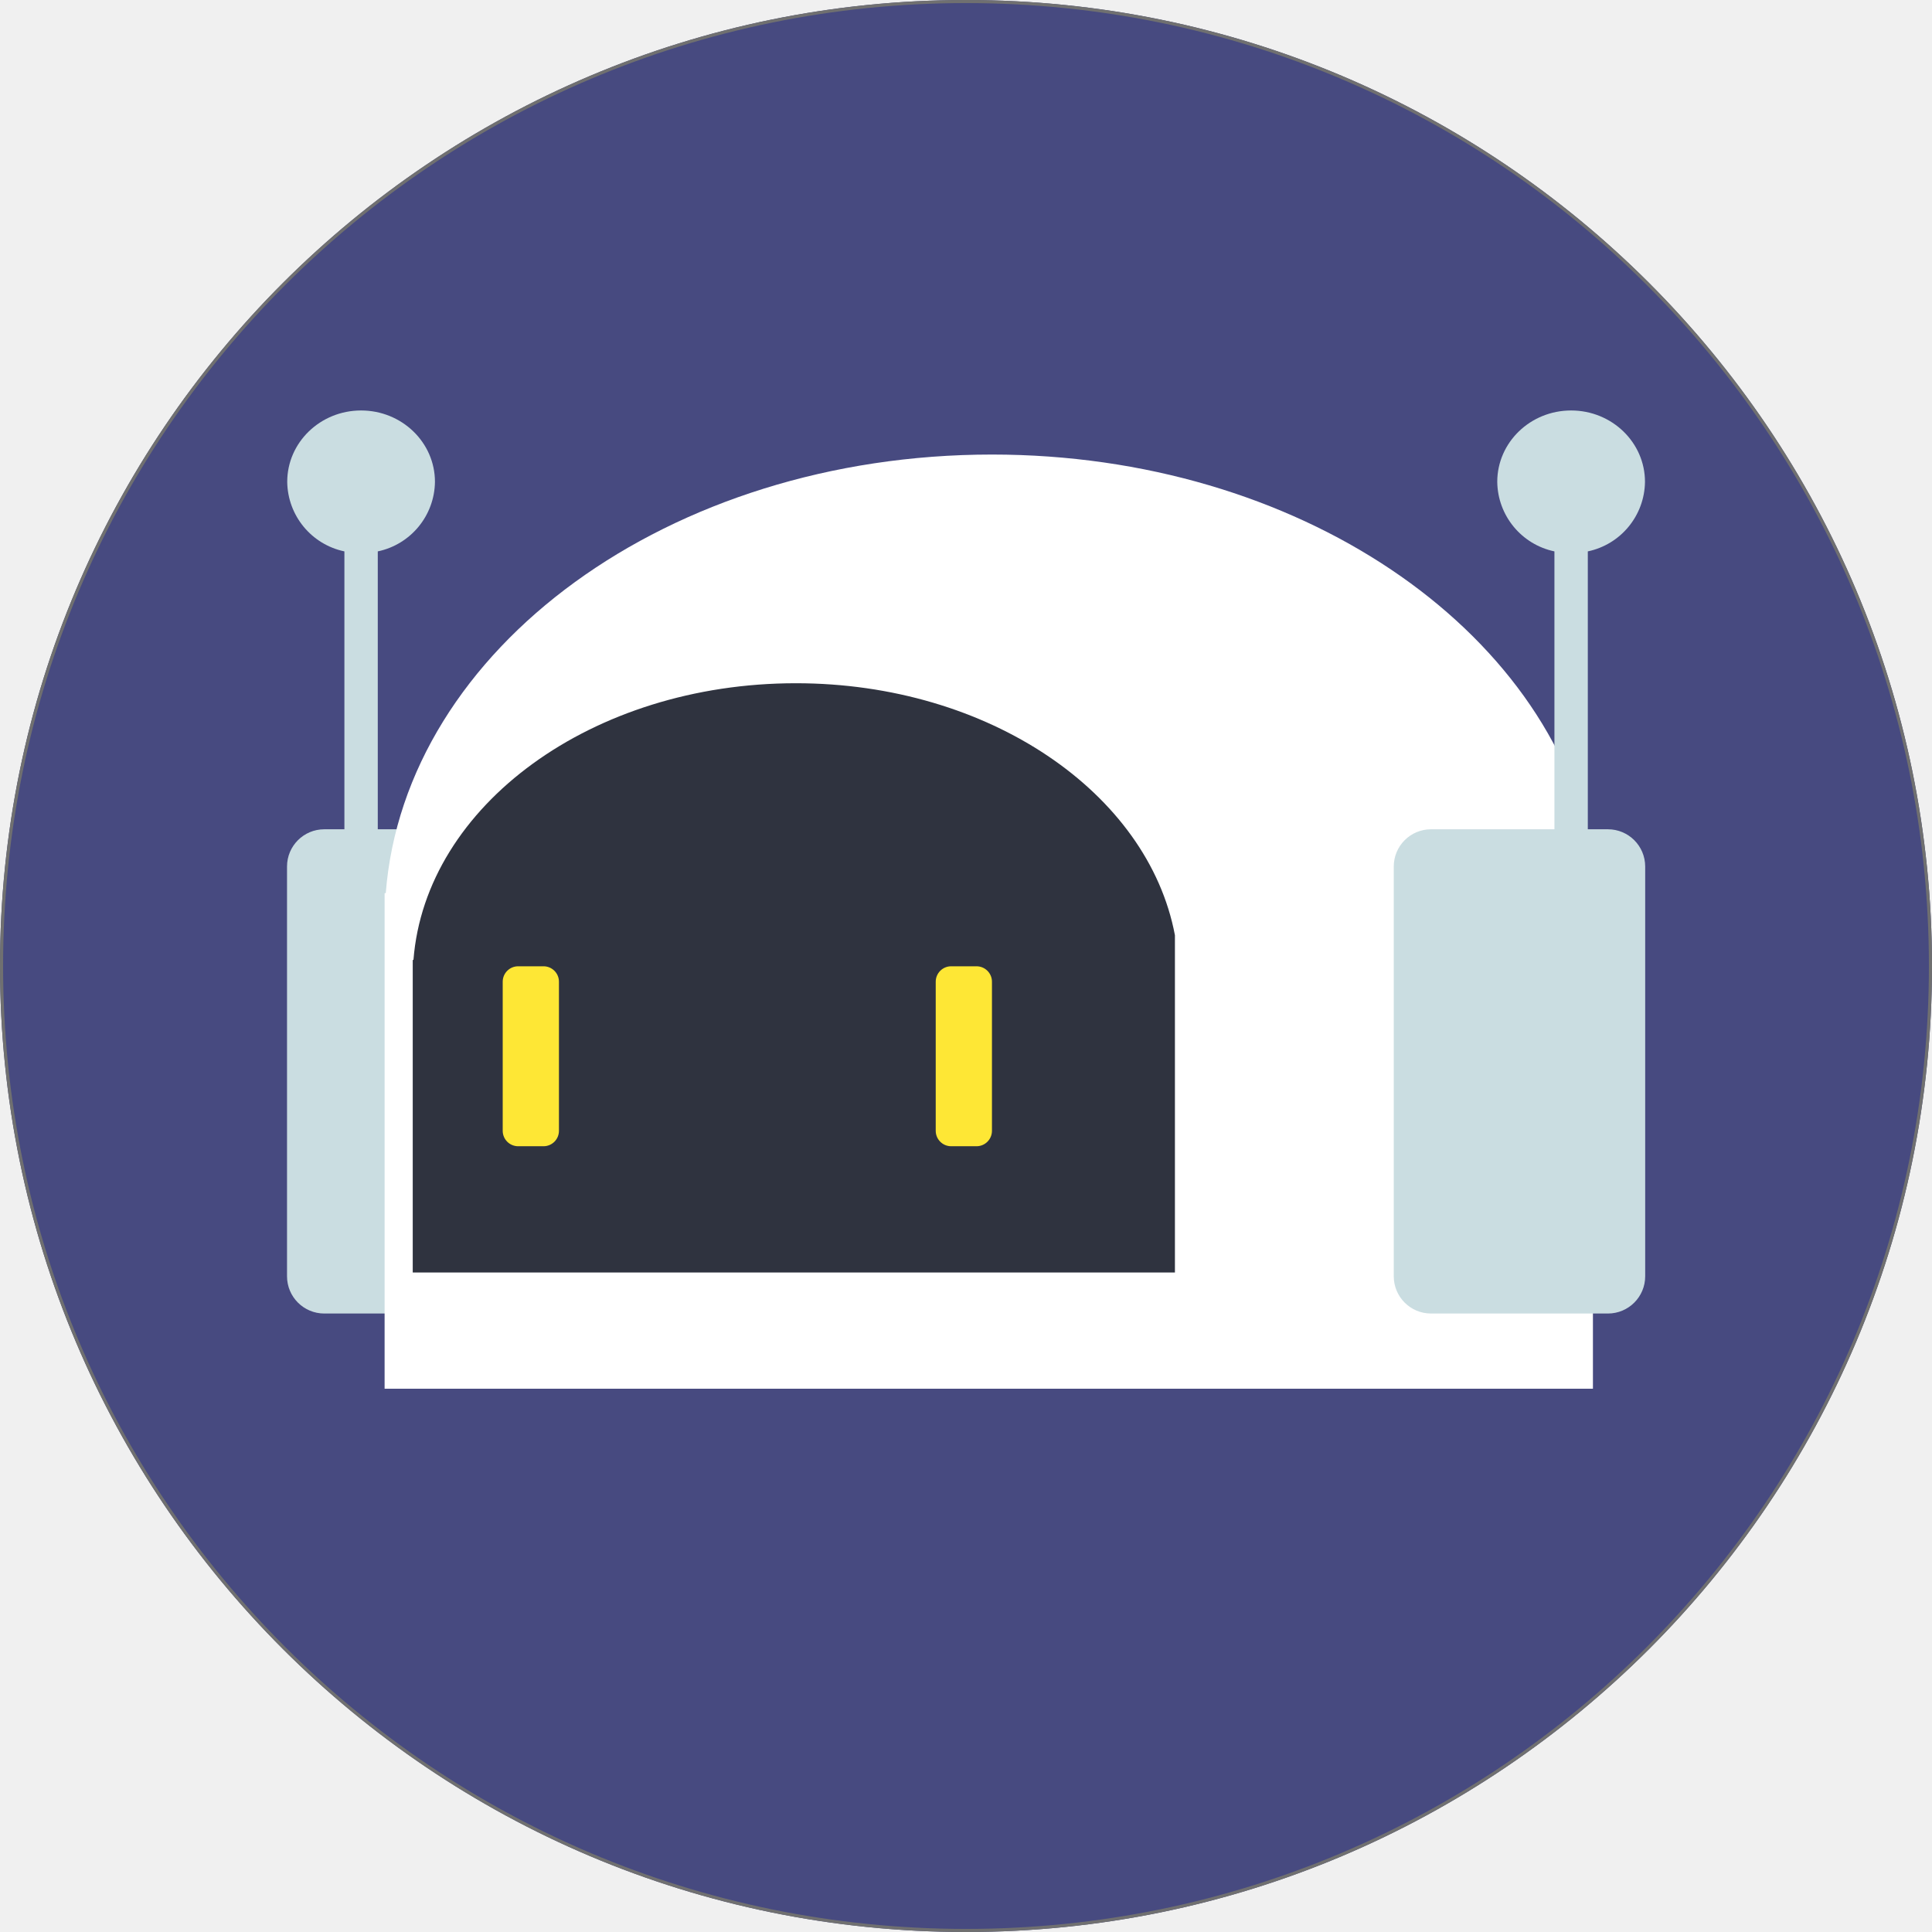
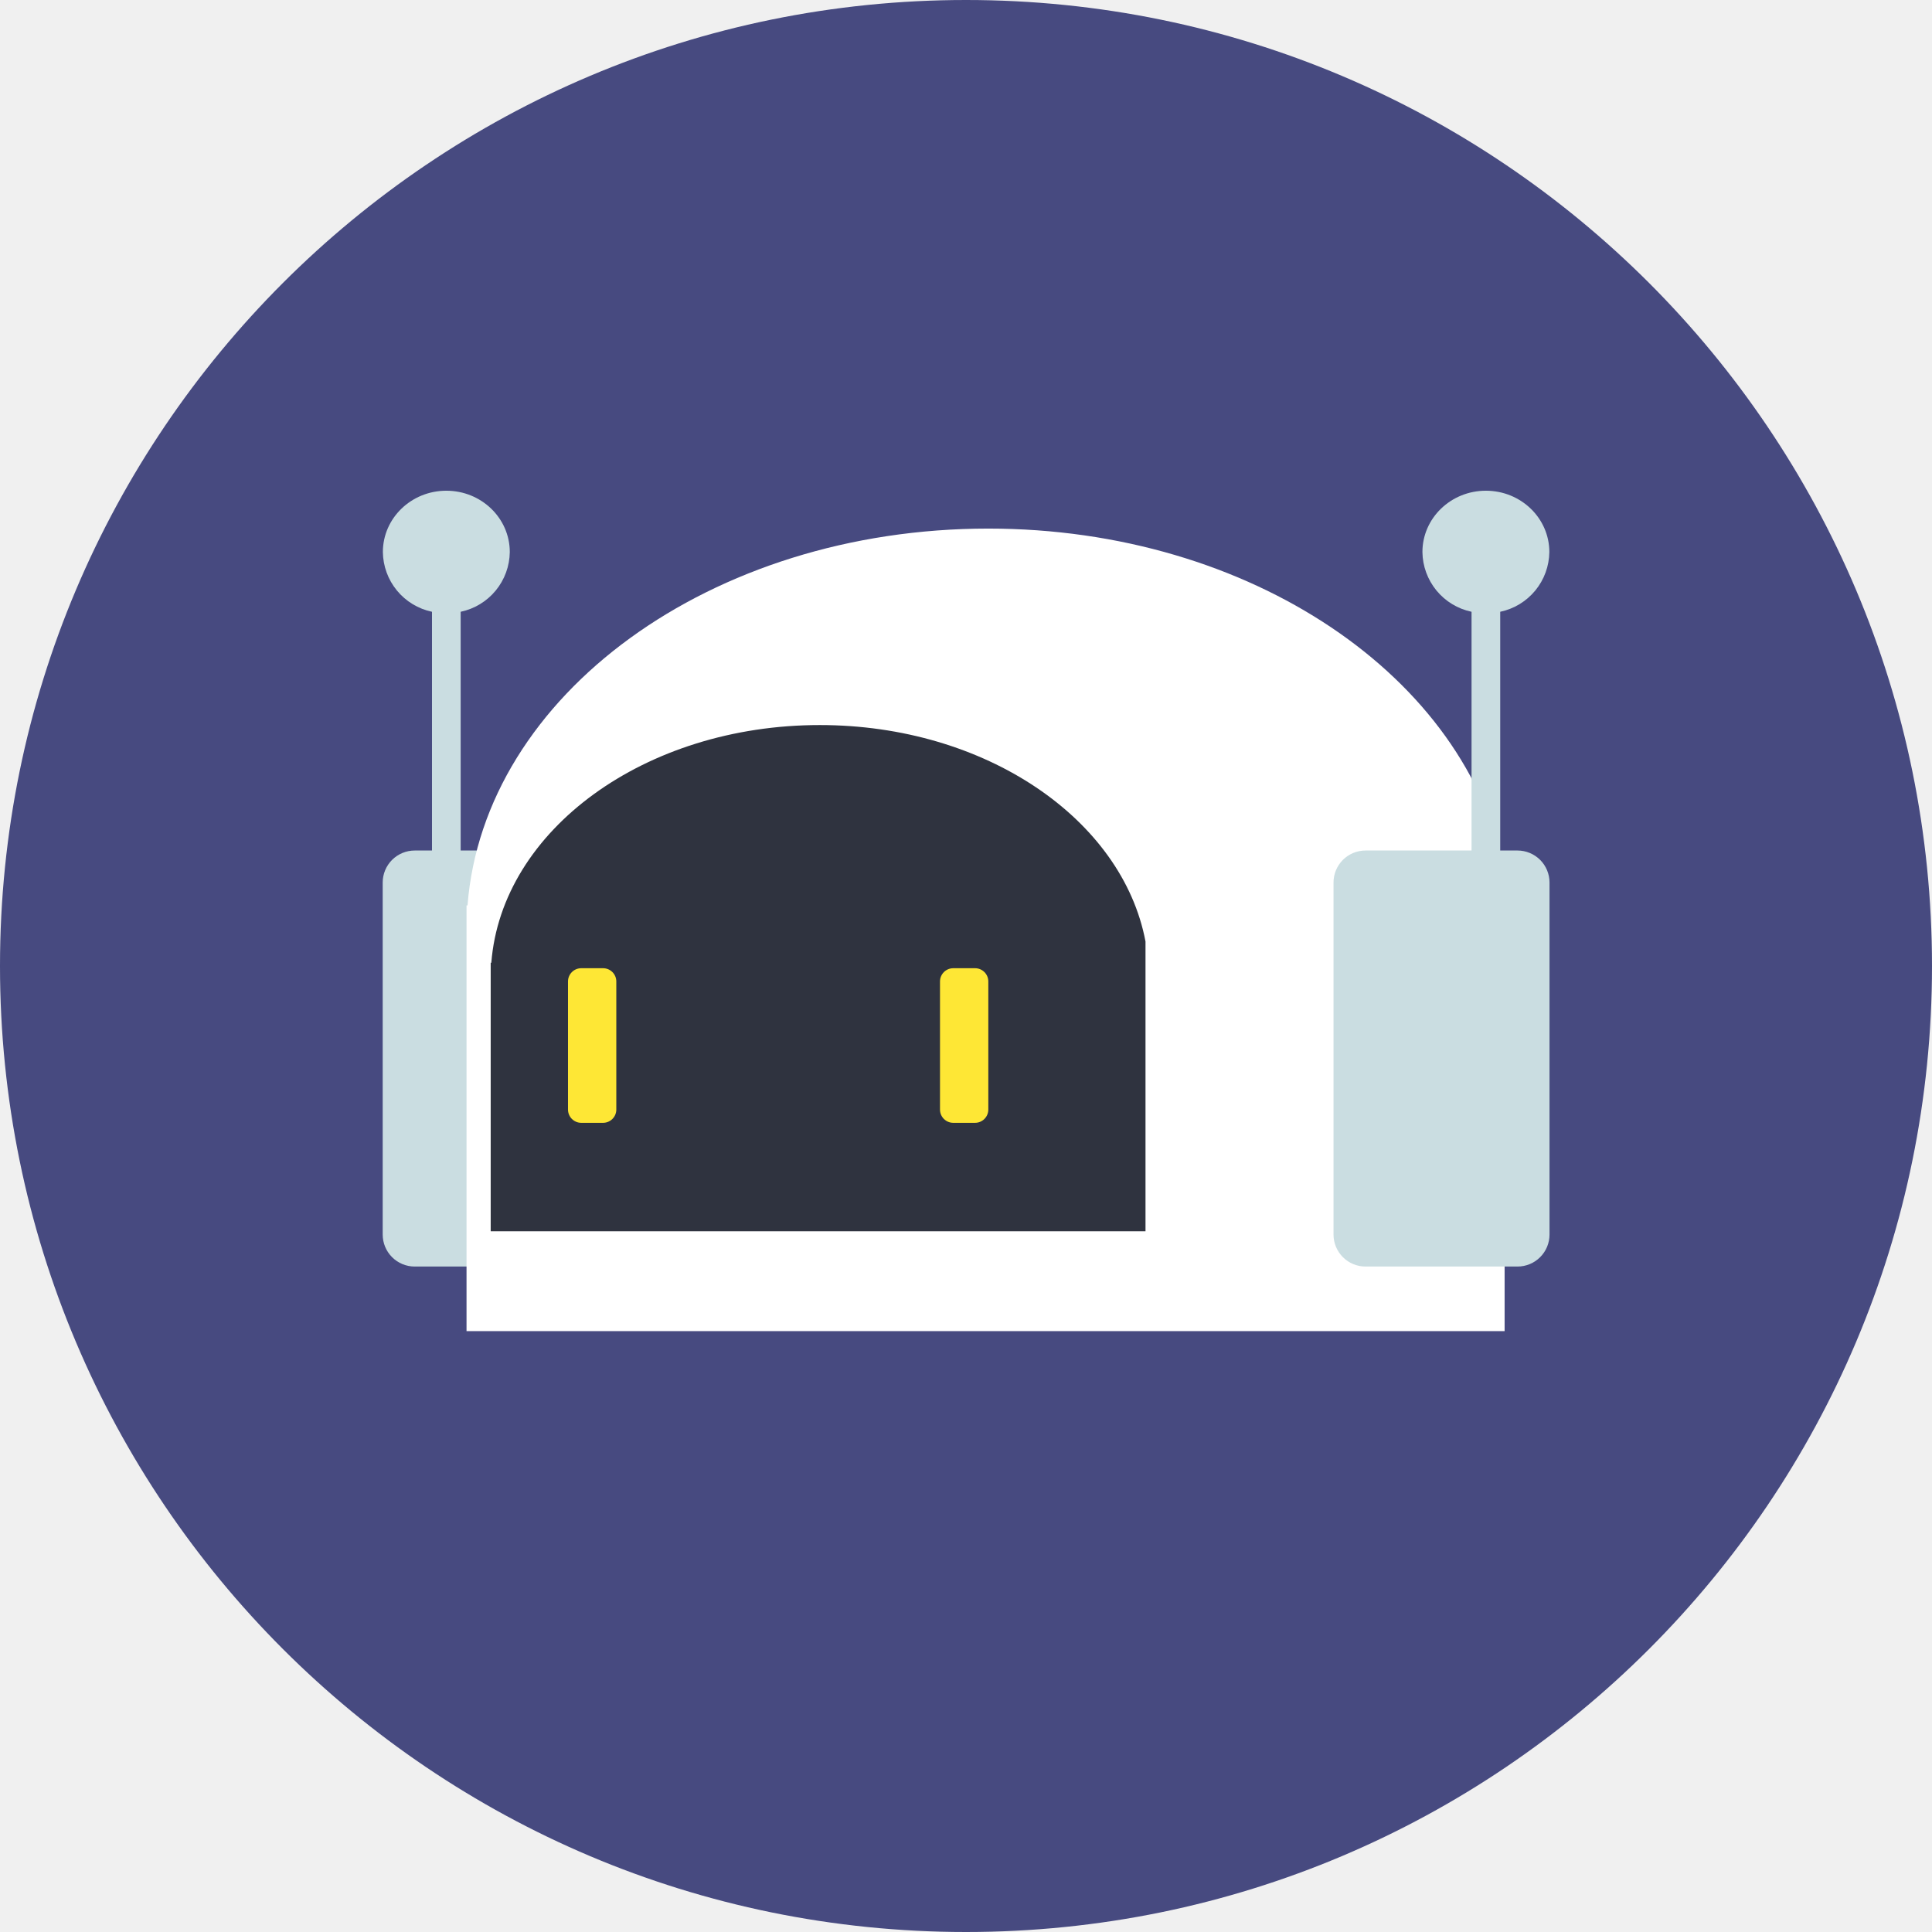
- <svg xmlns="http://www.w3.org/2000/svg" width="626" height="626" viewBox="0 0 626 626">
-   <g id="logo" transform="translate(133.499 166.063)">
-     <g id="Ellipse_1" data-name="Ellipse 1" transform="translate(-133.499 -166.063)" fill="#474a80" stroke="#707070" stroke-width="1">
-       <circle cx="313" cy="313" r="313" stroke="none" />
-       <circle cx="313" cy="313" r="312.5" fill="none" />
-     </g>
-     <g id="Gruppe_16" data-name="Gruppe 16" transform="translate(-40.499 -33.063)">
-       <g id="Gruppe_11" data-name="Gruppe 11" transform="translate(0)">
-         <g id="Gruppe_3" data-name="Gruppe 3">
-           <g id="Gruppe_2" data-name="Gruppe 2">
-             <g id="Gruppe_1" data-name="Gruppe 1">
-               <path id="Pfad_2" data-name="Pfad 2" d="M901.605,612.529H861.616V522.487a23.315,23.315,0,0,0,18.525-22.529c0-12.775-10.714-23.13-23.932-23.13s-23.934,10.355-23.934,23.13A23.317,23.317,0,0,0,850.8,522.487v90.042h-6.523a12.069,12.069,0,0,0-12.068,12.07V757.363a12.069,12.069,0,0,0,12.069,12.069h57.328a12.069,12.069,0,0,0,12.068-12.067V624.6A12.07,12.07,0,0,0,901.6,612.529Z" transform="translate(-832.209 -476.828)" fill="#cadde1" />
-             </g>
-           </g>
-         </g>
-         <path id="Pfad_4" data-name="Pfad 4" d="M1078.613,499.235c-104.652,0-190.209,62.828-196.416,142.112l-.375.013V801.919h391.517V628.672C1259.543,555.47,1177.624,499.235,1078.613,499.235Z" transform="translate(-850.204 -484.955)" fill="#fff" />
-         <path id="Pfad_5" data-name="Pfad 5" d="M1020.255,615.506c-66.013,0-119.981,39.631-123.895,89.642l-.236.008V806.434h246.962V697.153C1134.383,650.977,1082.711,615.506,1020.255,615.506Z" transform="translate(-855.391 -527.126)" fill="#2f333f" />
-         <rect id="Rechteck_4" data-name="Rechteck 4" width="18.221" height="58.308" rx="5" transform="translate(210.19 180.092)" fill="#fee735" />
-         <rect id="Rechteck_5" data-name="Rechteck 5" width="18.221" height="58.308" rx="5" transform="translate(69.887 180.092)" fill="#fee735" />
-         <g id="Gruppe_8" data-name="Gruppe 8" transform="translate(358.6)">
-           <g id="Gruppe_7" data-name="Gruppe 7">
-             <g id="Gruppe_6" data-name="Gruppe 6">
-               <path id="Pfad_12" data-name="Pfad 12" d="M1406.962,612.529h39.993V522.487a23.315,23.315,0,0,1-18.525-22.529c0-12.775,10.714-23.13,23.932-23.13s23.934,10.355,23.934,23.13a23.317,23.317,0,0,1-18.525,22.529v90.042h6.523a12.069,12.069,0,0,1,12.069,12.068V757.363a12.068,12.068,0,0,1-12.068,12.069h-57.331a12.069,12.069,0,0,1-12.068-12.067V624.6a12.07,12.07,0,0,1,12.069-12.071Z" transform="translate(-1394.894 -476.828)" fill="#cadde1" />
-             </g>
-           </g>
-         </g>
-         <path id="Pfad_20" data-name="Pfad 20" d="M1454.923,995.6l-72.473,28.652Z" transform="translate(-1031.781 -664.986)" fill="#cadde1" />
-       </g>
-     </g>
-   </g>
+ <svg xmlns="http://www.w3.org/2000/svg" width="626" height="626" viewBox="0 0 626 626" fill="none">
+   <path d="M313 626C485.865 626 626 485.865 626 313C626 140.135 485.865 0 313 0C140.135 0 0 140.135 0 313C0 485.865 140.135 626 313 626Z" fill="#474A80" id="circle" />
+   <path d="M183.619 275.582H149.264V198.226C153.722 197.291 157.729 194.863 160.622 191.345C163.515 187.826 165.123 183.426 165.179 178.871C165.179 167.896 155.974 159 144.619 159C133.263 159 124.057 167.896 124.057 178.871C124.114 183.426 125.721 187.826 128.614 191.344C131.508 194.863 135.514 197.29 139.972 198.226V275.582H134.368C133.006 275.583 131.658 275.851 130.4 276.372C129.142 276.893 127.999 277.657 127.036 278.62C126.074 279.583 125.31 280.726 124.789 281.984C124.268 283.242 124 284.59 124 285.952V400.011C124 402.761 125.092 405.399 127.037 407.343C128.981 409.288 131.619 410.38 134.369 410.38H183.62C186.369 410.38 189.006 409.287 190.95 407.343C192.895 405.399 193.987 402.762 193.988 400.013V285.953C193.988 284.591 193.72 283.242 193.198 281.984C192.677 280.725 191.913 279.582 190.95 278.619C189.986 277.656 188.843 276.892 187.584 276.371C186.326 275.85 184.977 275.582 183.615 275.582H183.619Z" fill="#CADDE1" />
+   <path d="M320.228 171.269C230.32 171.269 156.817 225.245 151.484 293.359L151.162 293.37V431.308H487.519V282.47C475.667 219.581 405.289 171.269 320.228 171.269Z" fill="white" />
+   <path d="M265.637 234.929C208.924 234.929 162.559 268.976 159.197 311.941L158.994 311.948V398.957H371.162V305.073C363.686 265.402 319.293 234.929 265.637 234.929Z" fill="#2F333F" />
+   <path d="M315.935 313.719H308.872C306.499 313.719 304.576 315.642 304.576 318.014V359.516C304.576 361.889 306.499 363.812 308.872 363.812H315.935C318.307 363.812 320.23 361.889 320.23 359.516V318.014C320.23 315.642 318.307 313.719 315.935 313.719Z" fill="#FEE735" />
+   <path d="M195.399 313.719H188.337C185.964 313.719 184.041 315.642 184.041 318.014V359.516C184.041 361.889 185.964 363.812 188.337 363.812H195.399C197.772 363.812 199.695 361.889 199.695 359.516V318.014C199.695 315.642 197.772 313.719 195.399 313.719Z" fill="#FEE735" />
+   <path d="M442.446 275.582H476.805V198.226C472.346 197.291 468.34 194.863 465.447 191.345C462.554 187.826 460.946 183.426 460.89 178.871C460.89 167.896 470.094 159 481.45 159C492.806 159 502.012 167.896 502.012 178.871C501.955 183.426 500.347 187.826 497.454 191.344C494.561 194.863 490.555 197.29 486.097 198.226V275.582H491.701C494.451 275.582 497.088 276.675 499.032 278.619C500.977 280.563 502.069 283.2 502.069 285.95V400.011C502.07 401.373 501.802 402.721 501.281 403.979C500.76 405.237 499.996 406.38 499.033 407.343C498.07 408.306 496.927 409.07 495.669 409.591C494.412 410.112 493.063 410.38 491.702 410.38H442.448C439.698 410.38 437.062 409.287 435.117 407.343C433.173 405.399 432.081 402.762 432.08 400.013V285.953C432.08 284.591 432.348 283.243 432.869 281.985C433.39 280.726 434.154 279.583 435.117 278.62C436.079 277.657 437.222 276.893 438.481 276.372C439.739 275.851 441.087 275.583 442.449 275.582H442.446Z" fill="#CADDE1" />
+   <path d="M487.526 443.035L425.264 467.65L487.526 443.035Z" fill="#CADDE1" />
</svg>
